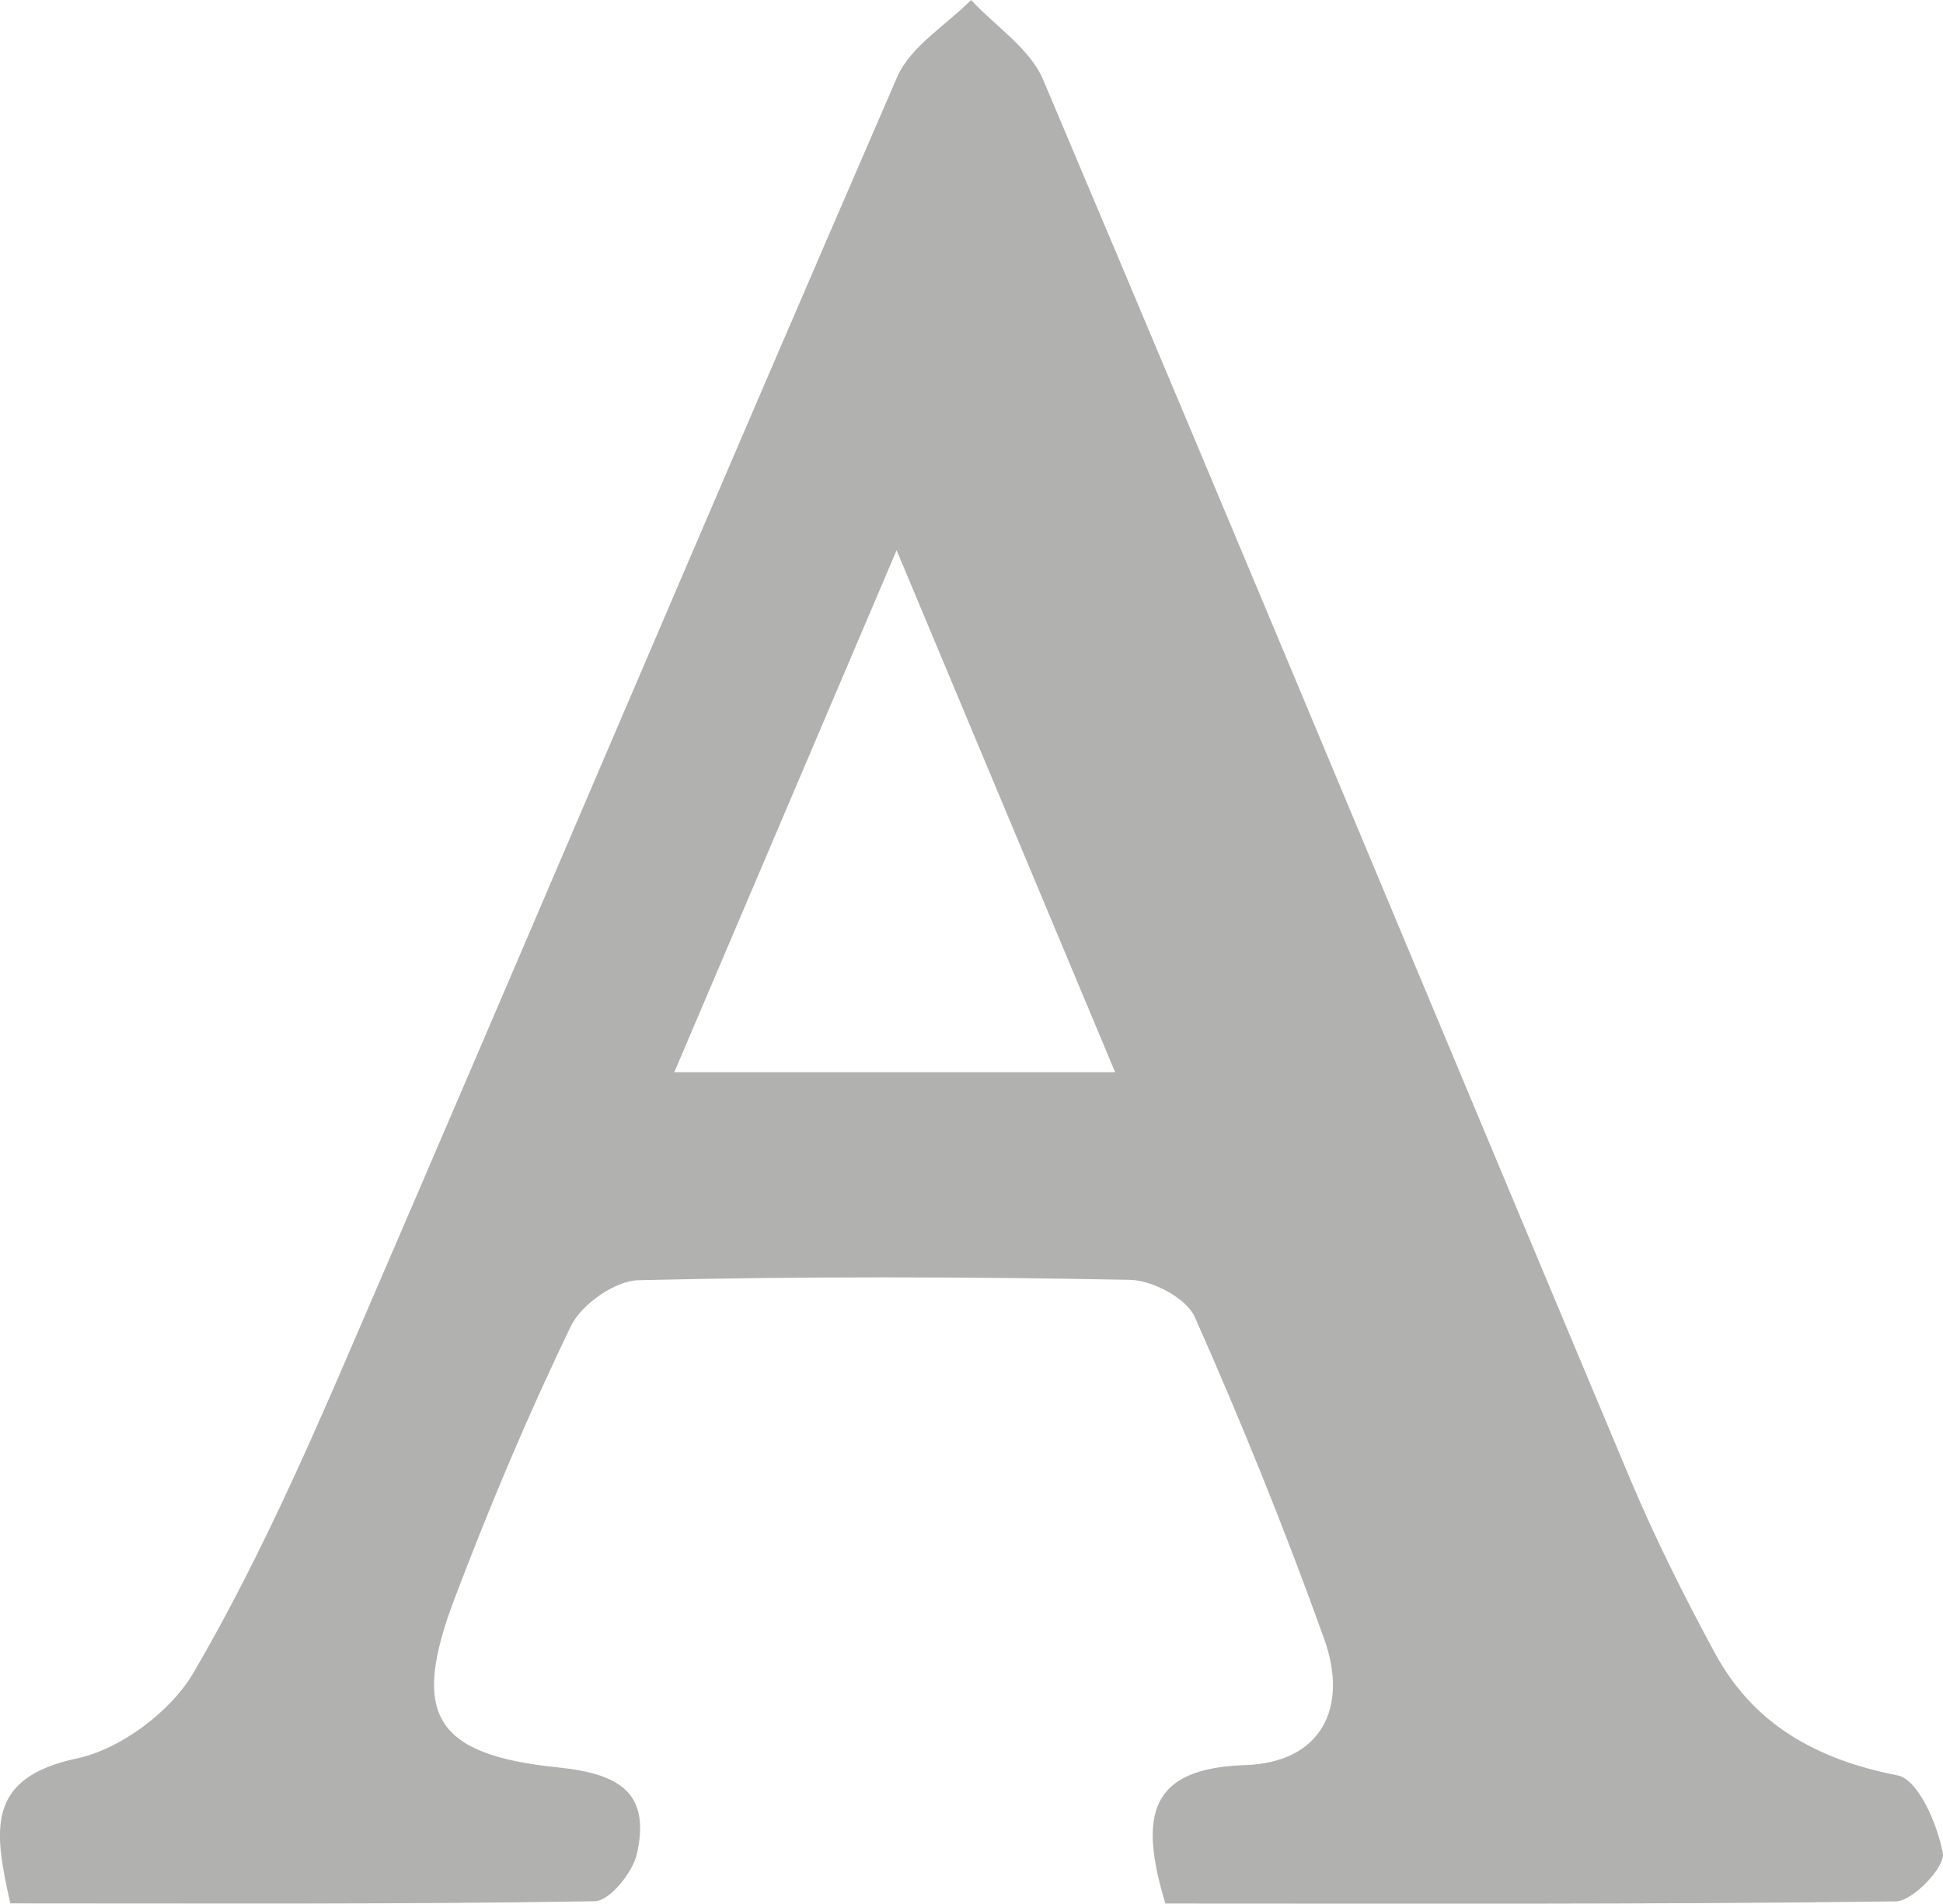
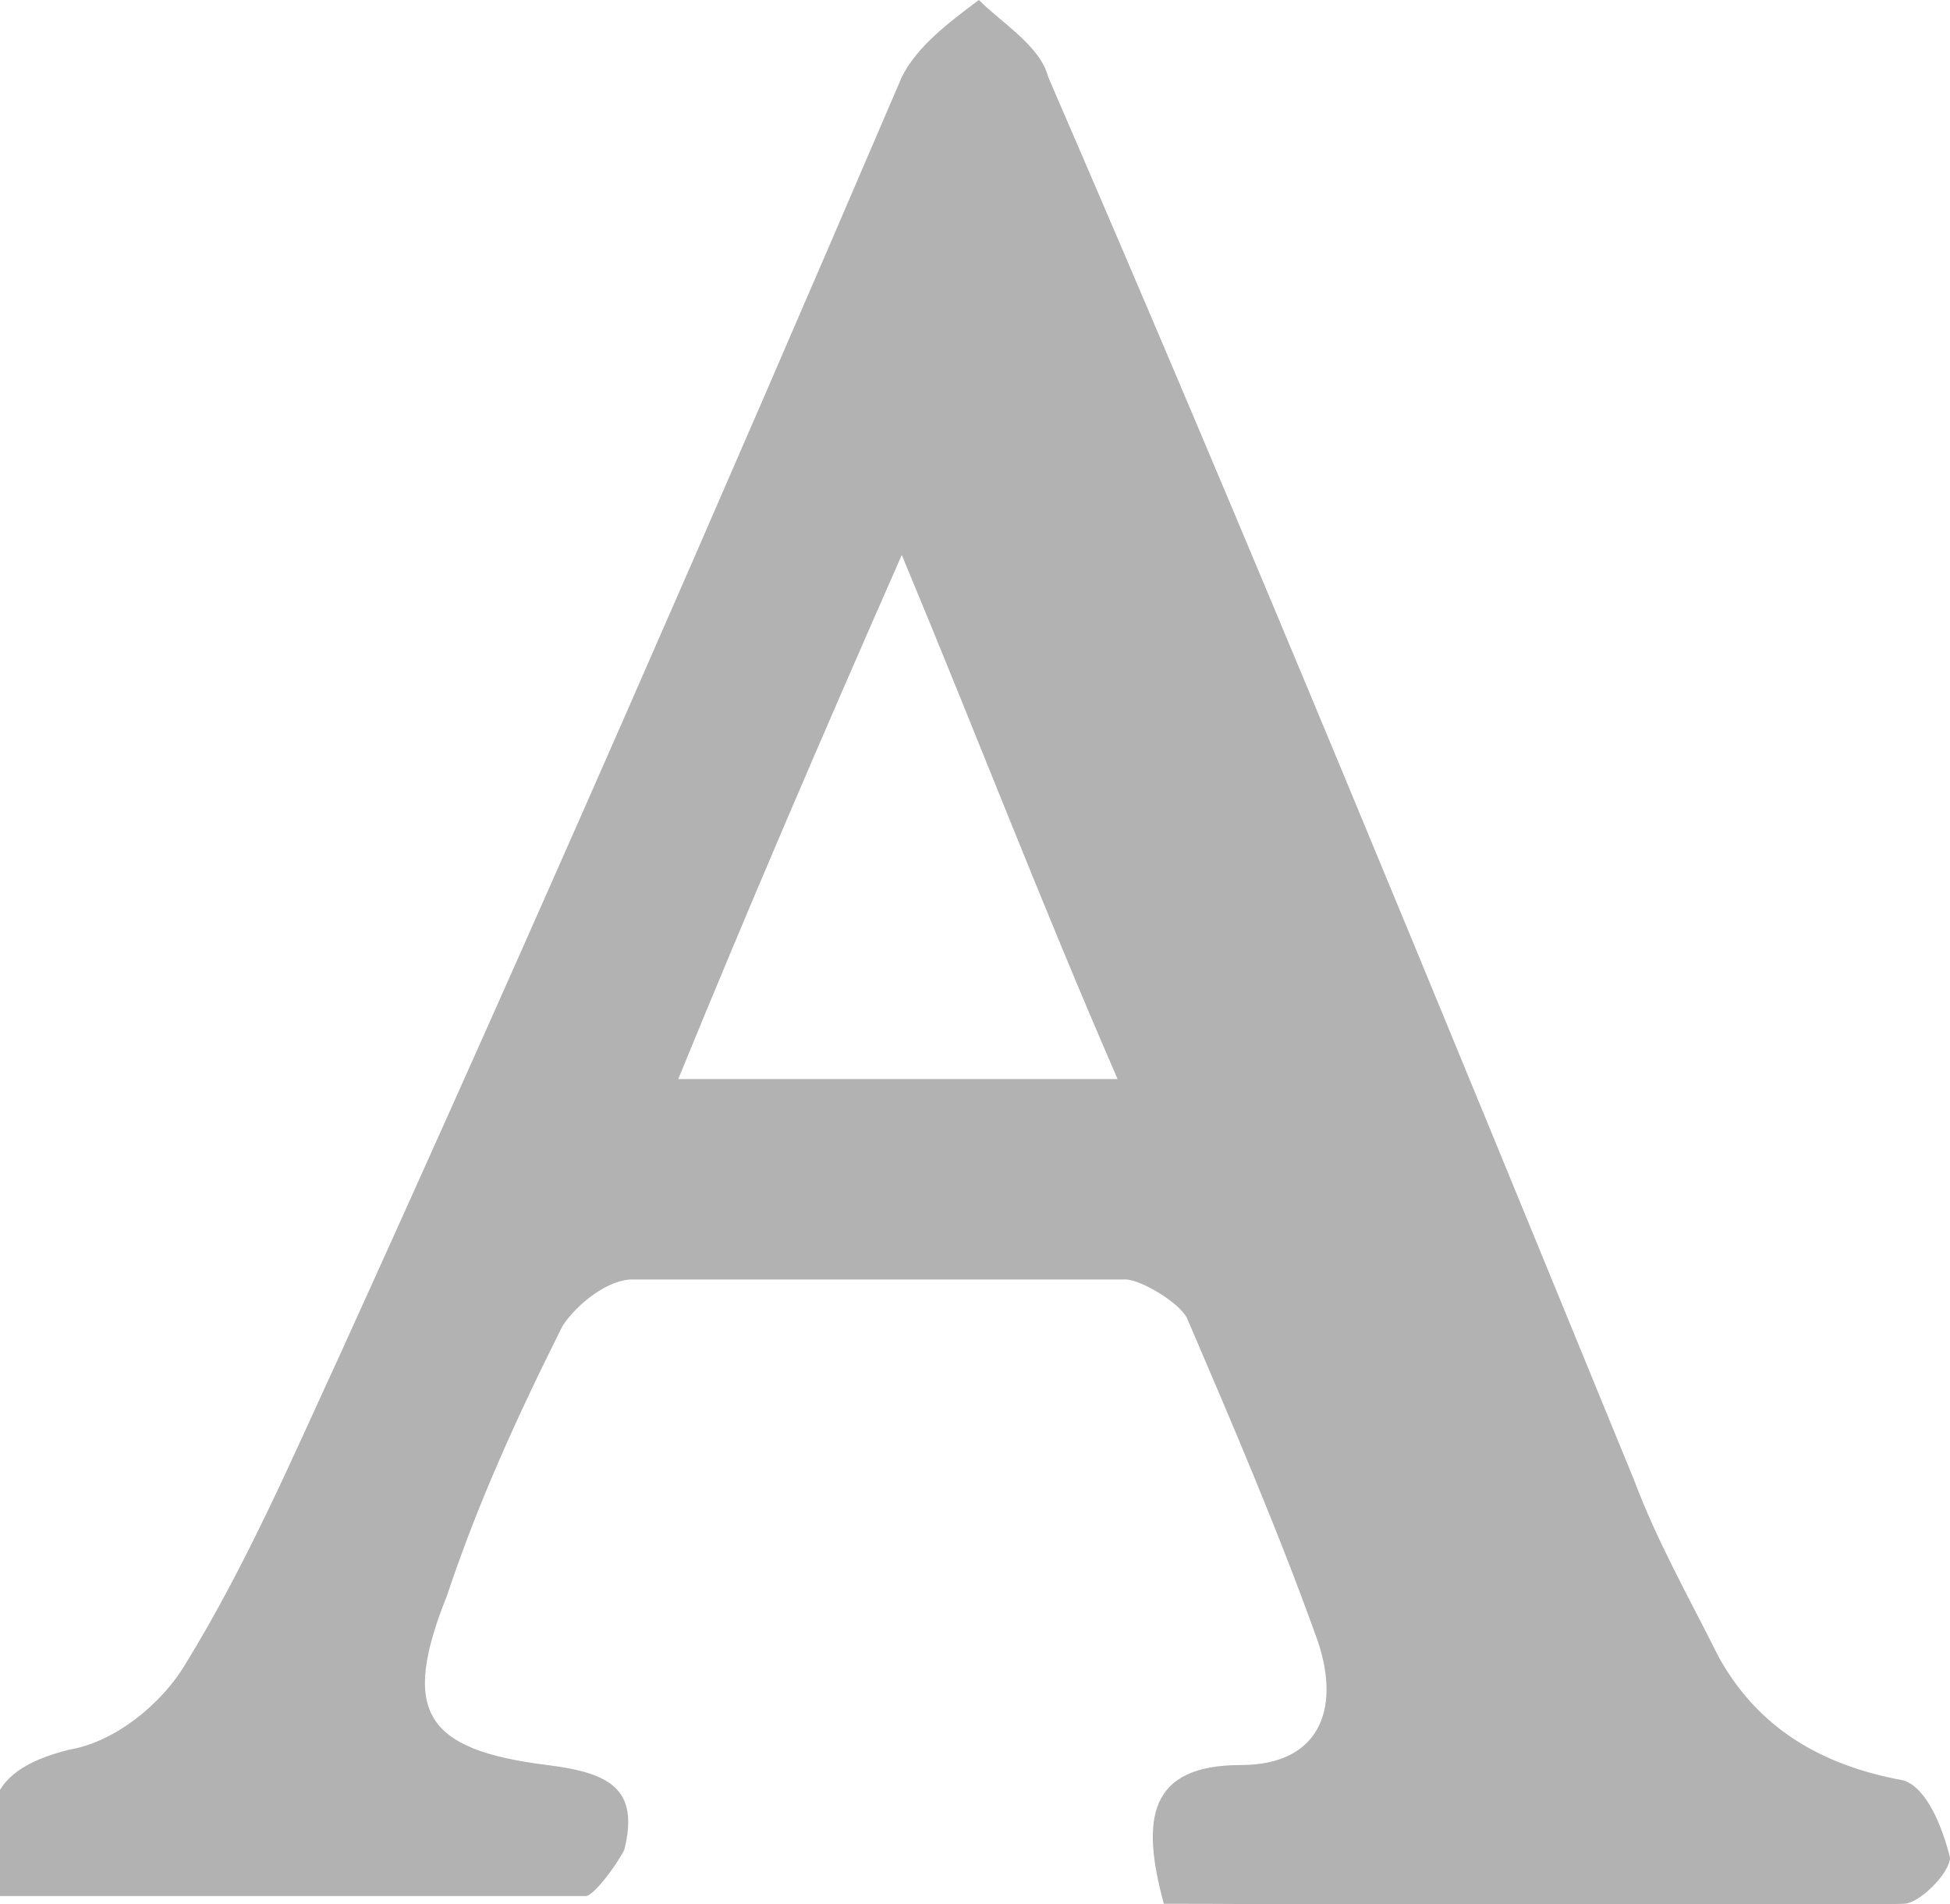
- <svg xmlns="http://www.w3.org/2000/svg" version="1.1" id="Ebene_1" x="0px" y="0px" width="25.253px" height="24.744px" viewBox="0 0 25.253 24.744" enable-background="new 0 0 25.253 24.744" xml:space="preserve">
-   <path fill="#B1B1B0" d="M11.653,7.152c-1.054,2.474-1.96,4.602-2.889,6.784h5.729C13.549,11.68,12.667,9.572,11.653,7.152   M15.146,24.742c-0.346-1.15-0.211-1.759,1.044-1.8c0.976-0.033,1.343-0.74,1.02-1.64c-0.507-1.414-1.072-2.81-1.681-4.183  c-0.109-0.245-0.55-0.478-0.843-0.484c-2.129-0.041-4.261-0.046-6.39,0.005c-0.305,0.008-0.741,0.315-0.877,0.599  c-0.558,1.155-1.057,2.342-1.512,3.542c-0.57,1.504-0.268,2.026,1.348,2.192c0.783,0.081,1.206,0.319,1.022,1.126  c-0.056,0.243-0.355,0.61-0.547,0.613c-2.524,0.042-5.049,0.028-7.596,0.028c-0.214-0.956-0.321-1.631,0.868-1.885  c0.569-0.122,1.219-0.609,1.515-1.117c0.755-1.293,1.377-2.67,1.972-4.049C6.89,12.13,9.25,6.554,11.661,1  c0.173-0.398,0.634-0.67,0.96-1c0.319,0.343,0.766,0.632,0.937,1.037c2.56,6.048,5.079,12.114,7.622,18.17  c0.326,0.776,0.705,1.534,1.106,2.275c0.507,0.939,1.332,1.389,2.379,1.595c0.265,0.052,0.519,0.638,0.586,1.013  c0.032,0.175-0.39,0.621-0.611,0.624C21.488,24.755,18.335,24.742,15.146,24.742" />
+ <svg xmlns="http://www.w3.org/2000/svg" version="1.1" id="Ebene_1" x="0px" y="0px" width="25.3px" height="24.7px" viewBox="0 0 25.3 24.7" style="enable-background:new 0 0 25.3 24.7;" xml:space="preserve">
+   <polyline style="fill:none;stroke:#C5C5C5;stroke-width:3;stroke-linecap:round;stroke-linejoin:round;" points="1973.7,821.3  1967.4,812.3 1960.7,821.3 " />
+   <path style="fill:#C5C5C5;" d="M981.3,496.6h-1.5c-0.4,0-0.8,0.2-1,0.5l-4.8,6.5c-0.2,0.3-0.6,0.3-0.8,0l-4.8-6.5  c-0.2-0.3-0.6-0.5-1-0.5h-1.5c-0.4,0-0.6,0.5-0.4,0.8l7.6,10.2c0.2,0.3,0.7,0.3,1,0l7.6-10.2C982,497.1,981.7,496.6,981.3,496.6" />
+   <path style="fill:#B2B2B2;" d="M11.7,7.2L11.7,7.2c-1.1,2.5-2,4.6-2.9,6.8h5.7C13.5,11.7,12.7,9.6,11.7,7.2 M15.1,24.7L15.1,24.7  c-0.3-1.1-0.2-1.8,1-1.8c1,0,1.3-0.7,1-1.6c-0.5-1.4-1.1-2.8-1.7-4.2c-0.1-0.2-0.6-0.5-0.8-0.5c-2.1,0-4.3,0-6.4,0  c-0.3,0-0.7,0.3-0.9,0.6c-0.6,1.2-1.1,2.3-1.5,3.5c-0.6,1.5-0.3,2,1.3,2.2c0.8,0.1,1.2,0.3,1,1.1c-0.1,0.2-0.4,0.6-0.5,0.6  c-2.5,0-5,0-7.6,0c-0.2-1-0.3-1.6,0.9-1.9c0.6-0.1,1.2-0.6,1.5-1.1c0.8-1.3,1.4-2.7,2-4C6.9,12.1,9.3,6.6,11.7,1  c0.2-0.4,0.6-0.7,1-1c0.3,0.3,0.8,0.6,0.9,1c2.6,6,5.1,12.1,7.6,18.2c0.3,0.8,0.7,1.5,1.1,2.3c0.5,0.9,1.3,1.4,2.4,1.6  c0.3,0.1,0.5,0.6,0.6,1c0,0.2-0.4,0.6-0.6,0.6C21.5,24.8,18.3,24.7,15.1,24.7" />
</svg>
